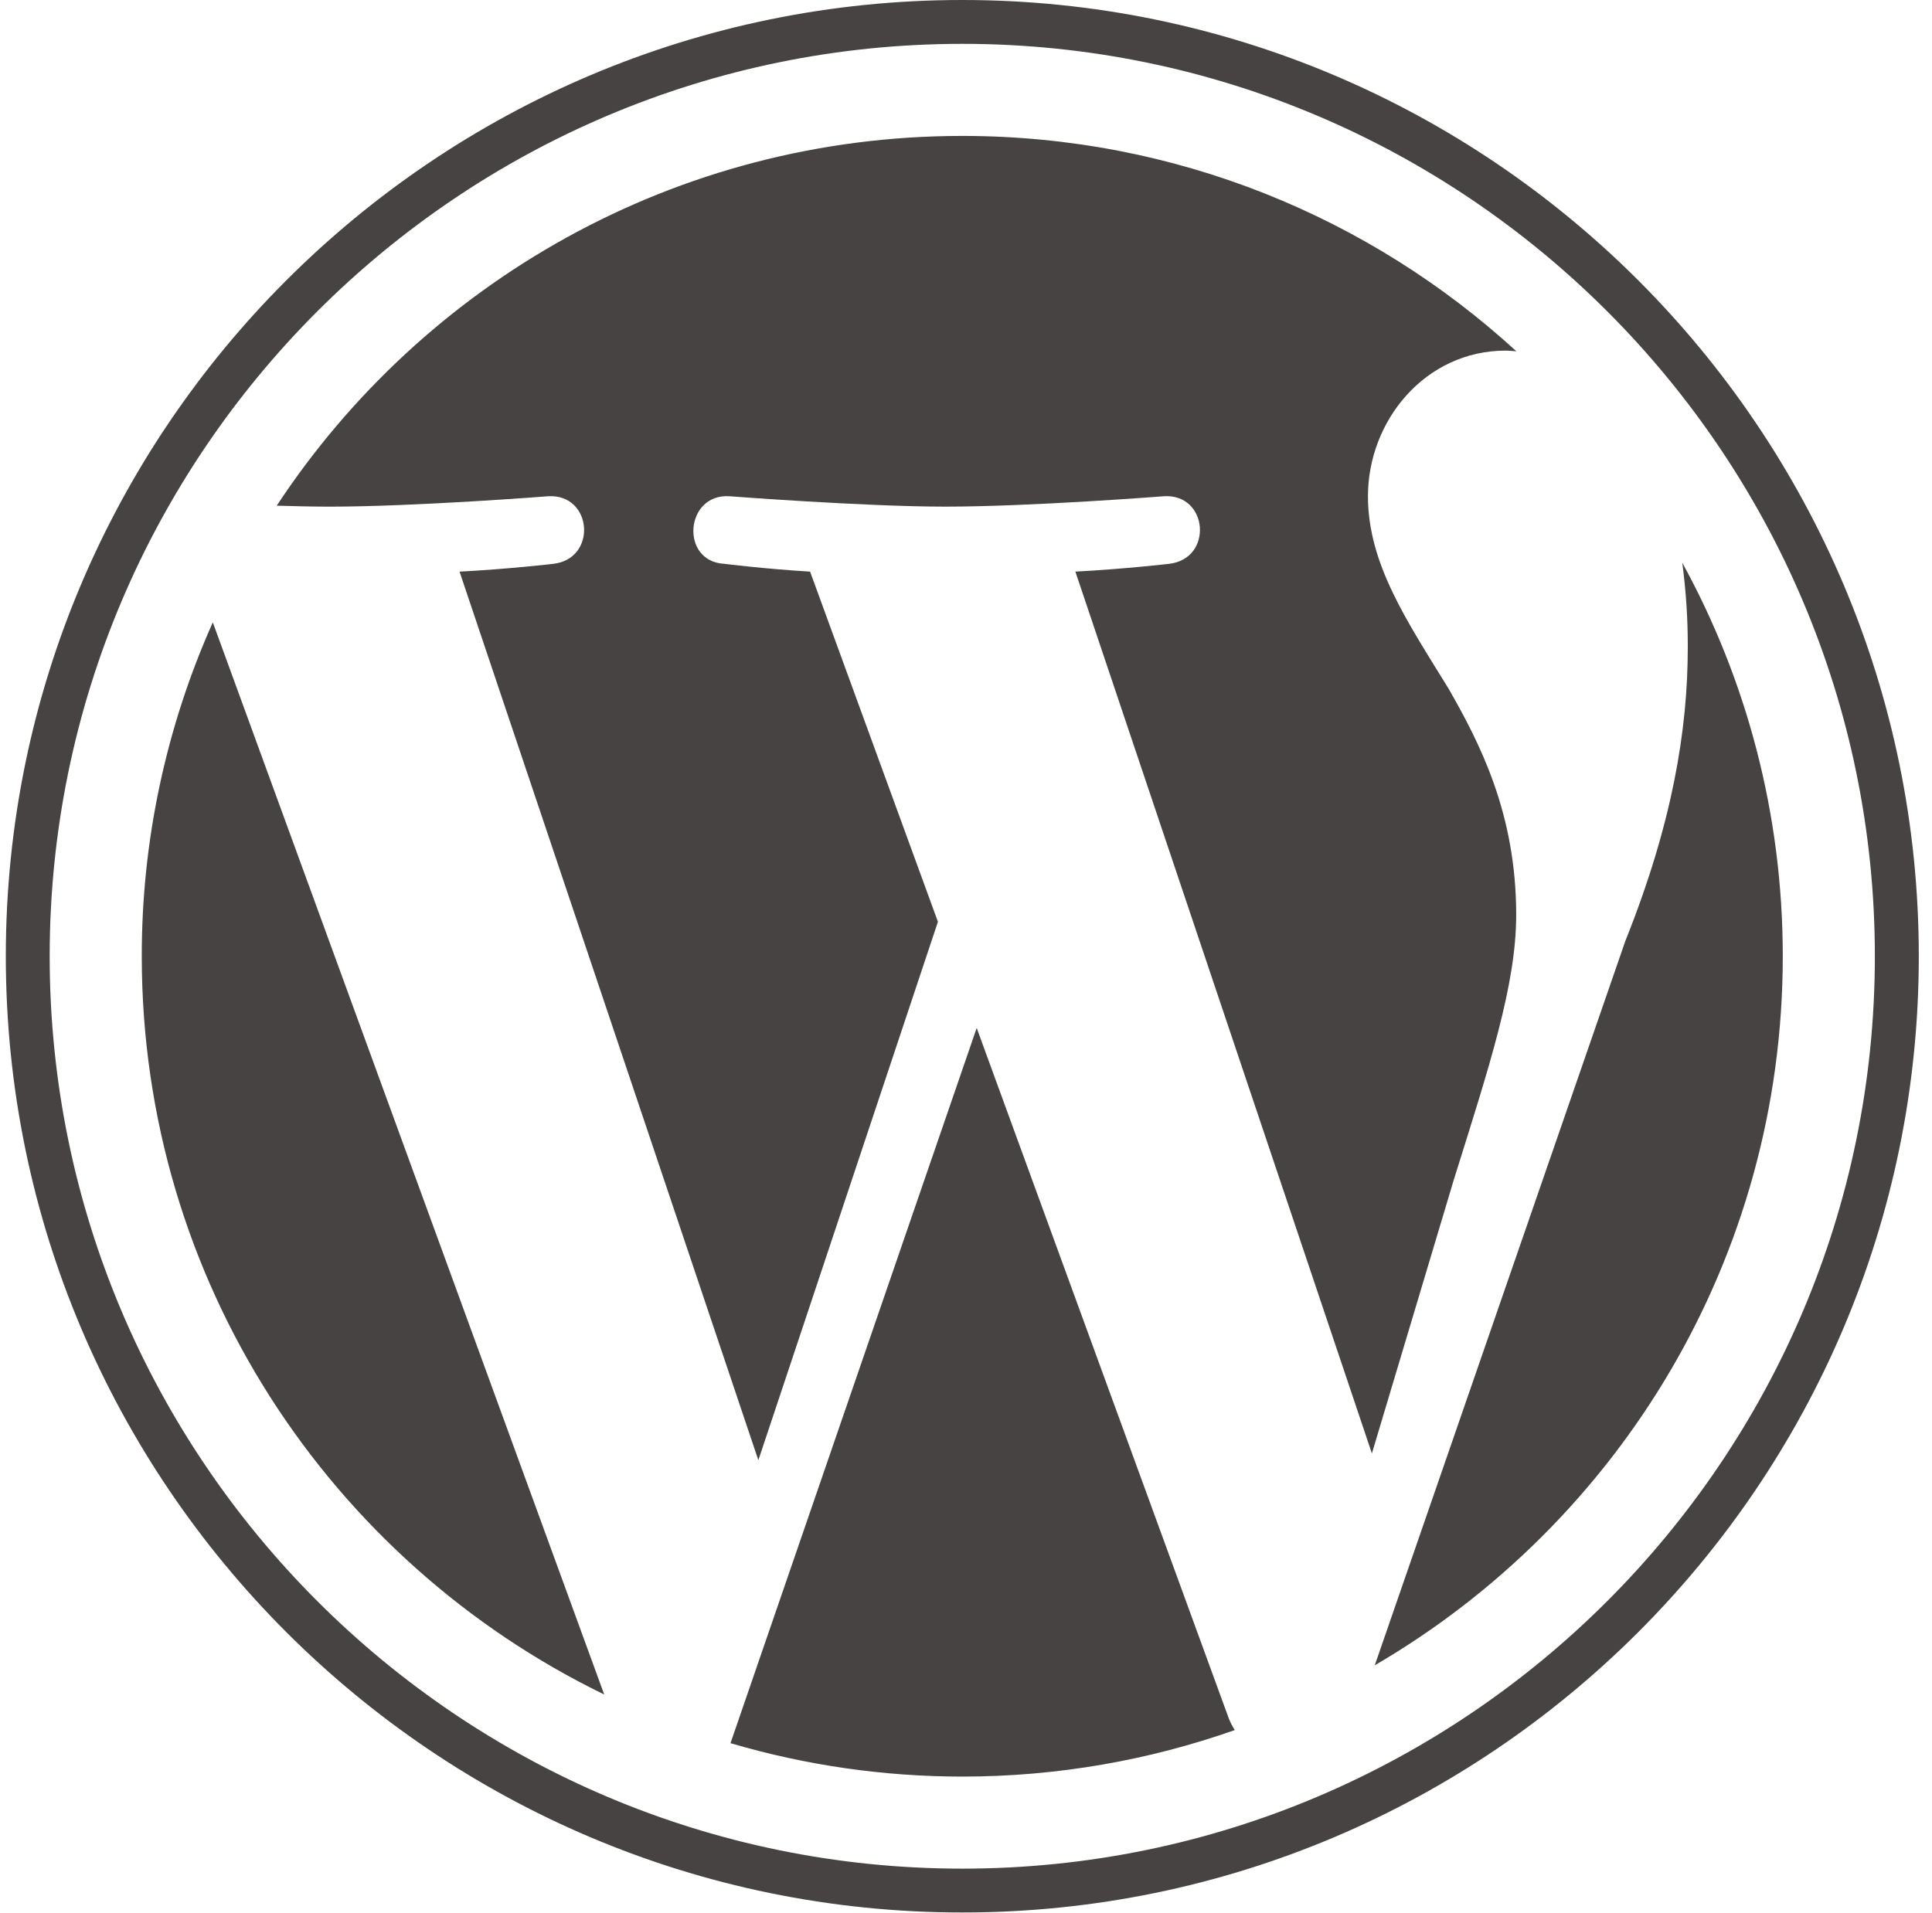
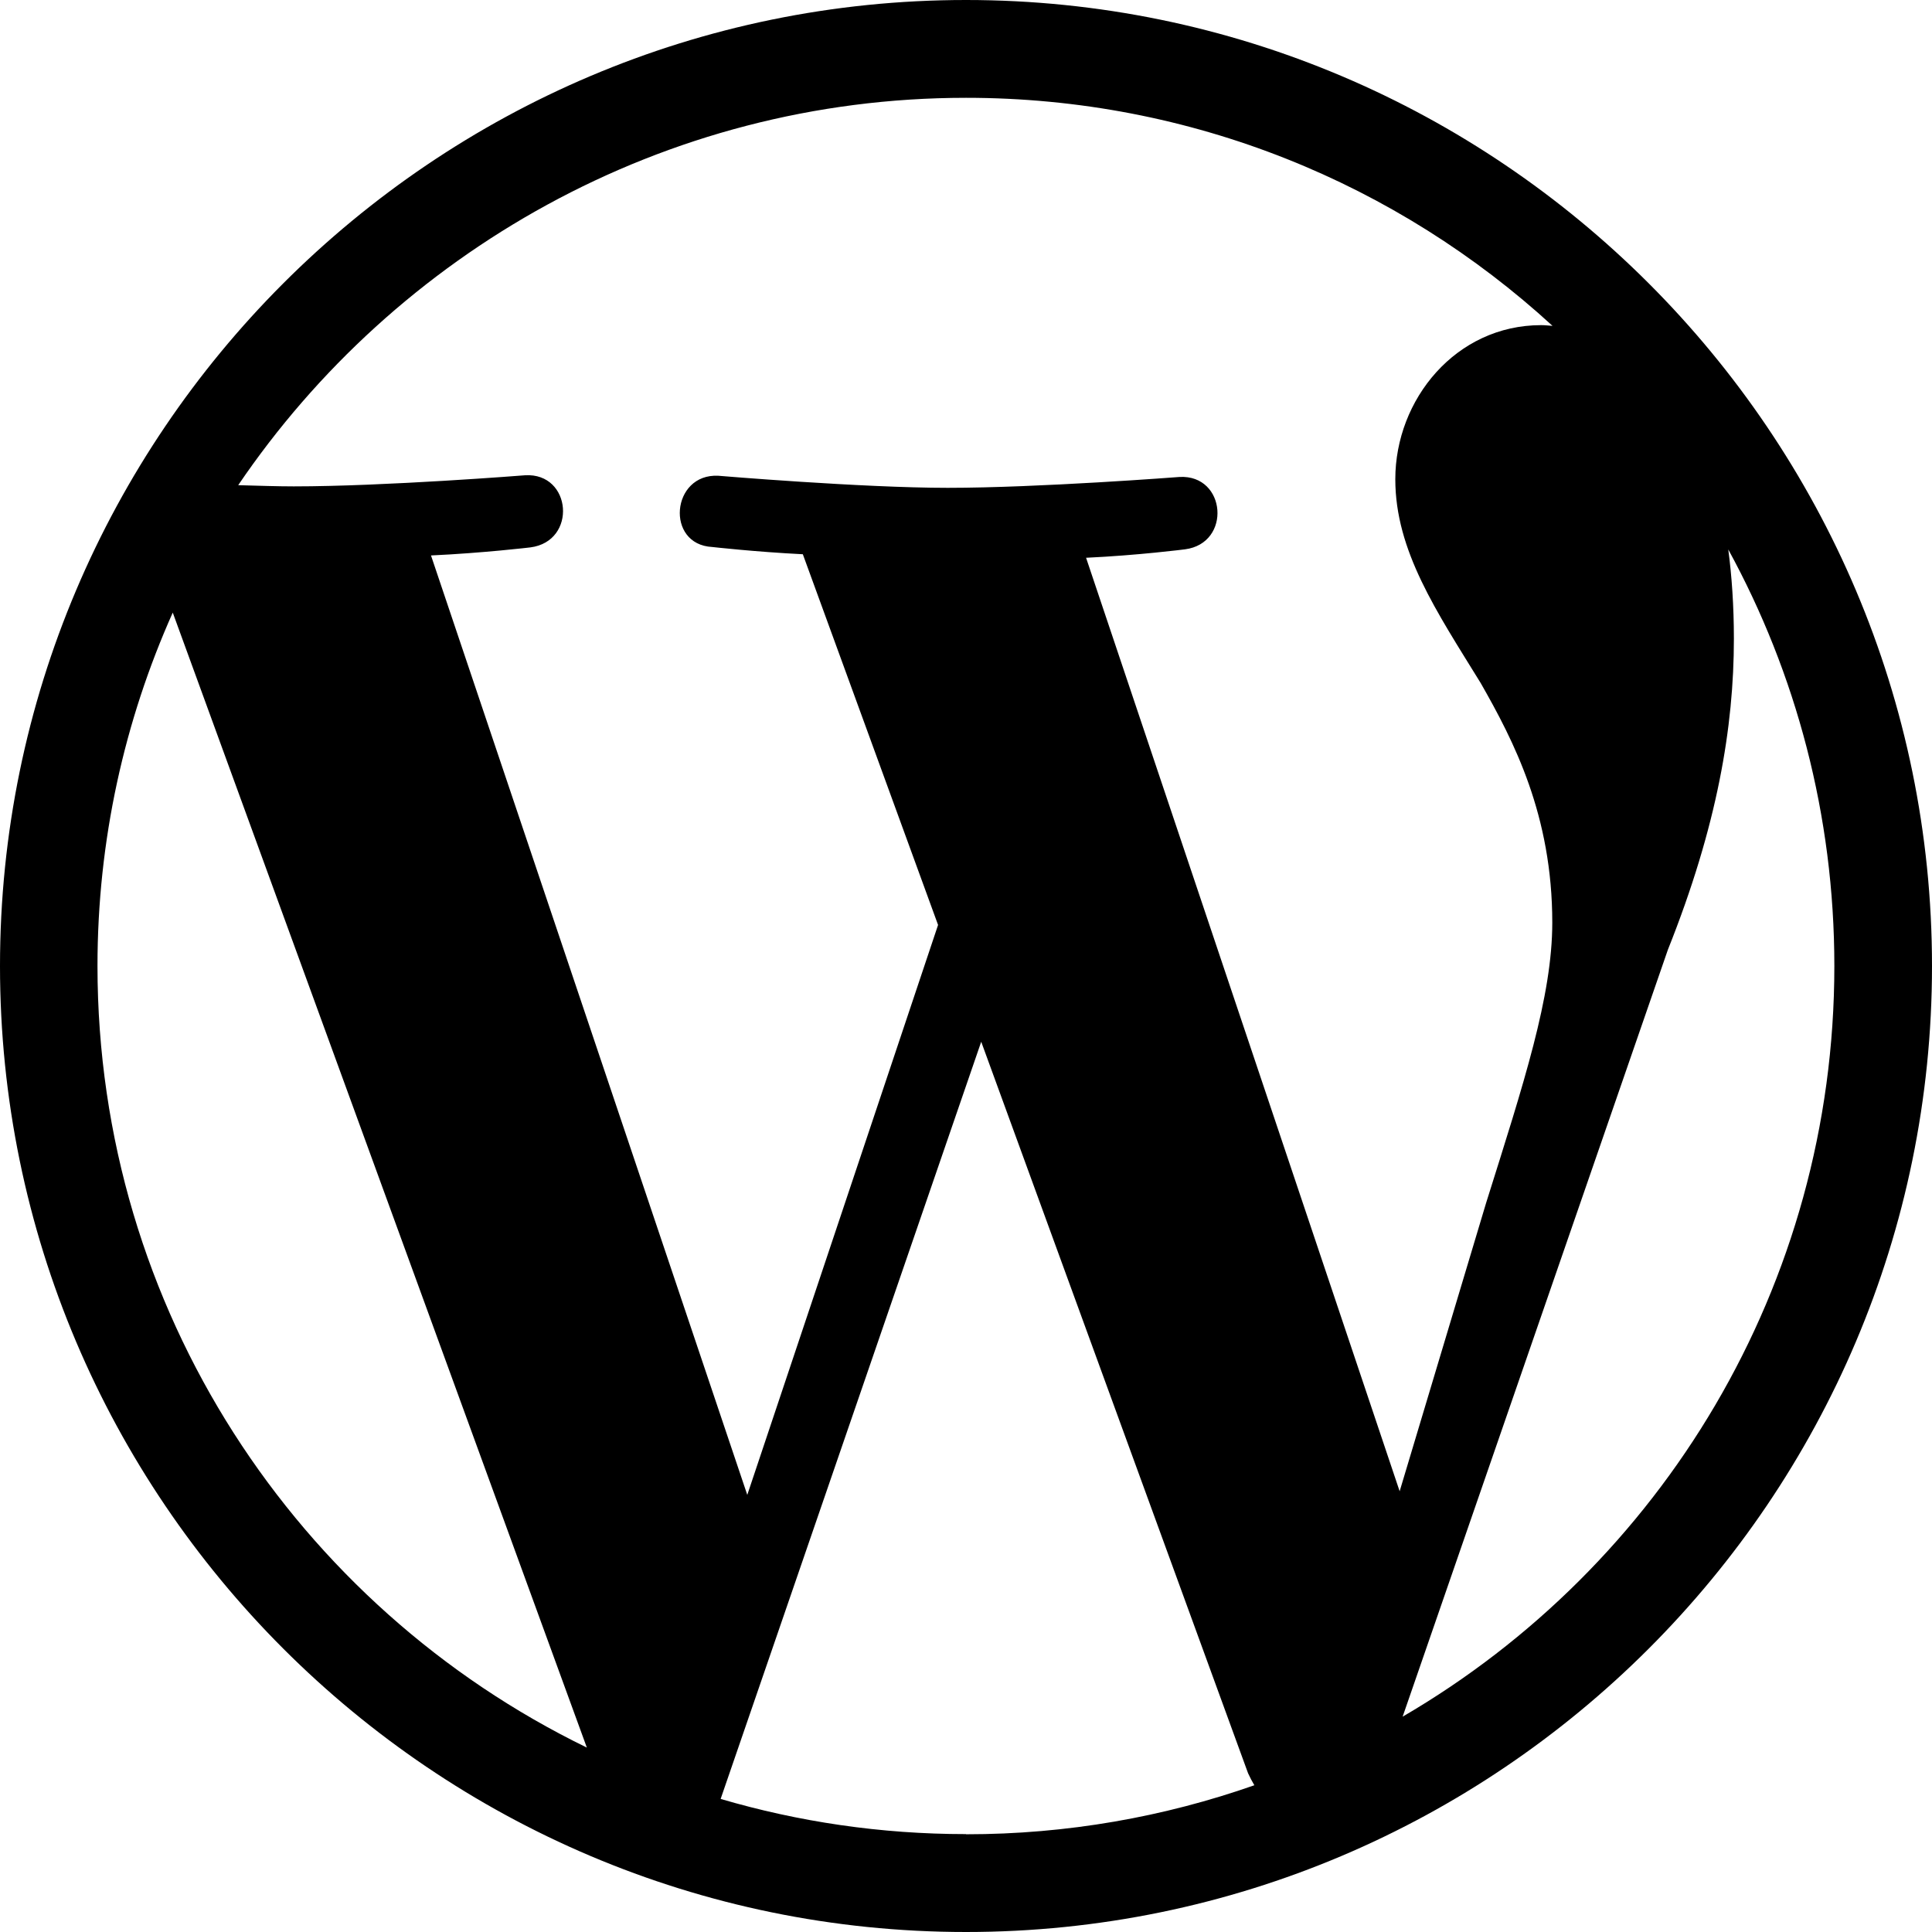
- <svg xmlns="http://www.w3.org/2000/svg" width="1.01em" height="1em" viewBox="0 0 256 255">
-   <path fill="#464342" d="M18.124 127.5c0 43.296 25.16 80.711 61.646 98.442L27.594 82.986a108.965 108.965 0 0 0-9.47 44.514m183.221-5.52c0-13.517-4.856-22.879-9.02-30.165c-5.545-9.01-10.742-16.64-10.742-25.65c0-10.055 7.626-19.415 18.368-19.415c.485 0 .944.06 1.417.088c-19.46-17.829-45.387-28.714-73.863-28.714c-38.213 0-71.832 19.606-91.39 49.302c2.566.077 4.984.13 7.039.13c11.44 0 29.15-1.387 29.15-1.387c5.897-.348 6.592 8.312.702 9.01c0 0-5.926.697-12.52 1.042L100.32 194.7l23.937-71.79l-17.042-46.692c-5.89-.345-11.47-1.042-11.47-1.042c-5.894-.346-5.203-9.358.691-9.01c0 0 18.064 1.388 28.811 1.388c11.44 0 29.151-1.388 29.151-1.388c5.9-.348 6.594 8.312.702 9.01c0 0-5.938.697-12.52 1.042l39.529 117.581l10.91-36.458c4.728-15.129 8.327-25.995 8.327-35.36m-71.921 15.088l-32.818 95.363a109.376 109.376 0 0 0 30.899 4.456c12.737 0 24.952-2.202 36.323-6.2a9.605 9.605 0 0 1-.779-1.507zm94.058-62.045a83.98 83.98 0 0 1 .737 11.247c0 11.1-2.073 23.577-8.317 39.178l-33.411 96.6c32.518-18.963 54.39-54.193 54.39-94.545c.002-19.017-4.856-36.9-13.4-52.48M127.505 0C57.2 0 0 57.196 0 127.5c0 70.313 57.2 127.507 127.505 127.507c70.302 0 127.51-57.194 127.51-127.507C255.014 57.196 197.808 0 127.506 0m0 249.163c-67.08 0-121.659-54.578-121.659-121.663c0-67.08 54.576-121.654 121.659-121.654c67.078 0 121.652 54.574 121.652 121.654c0 67.085-54.574 121.663-121.652 121.663" />
+ <svg xmlns="http://www.w3.org/2000/svg" role="img" viewBox="0 0 24 24">
+   <path d="M21.469 6.825c.84 1.537 1.318 3.3 1.318 5.175 0 3.979-2.156 7.456-5.363 9.325l3.295-9.527c.615-1.54.82-2.771.82-3.864 0-.405-.026-.78-.07-1.11m-7.981.105c.647-.03 1.232-.105 1.232-.105.582-.075.514-.93-.067-.899 0 0-1.755.135-2.88.135-1.064 0-2.85-.15-2.85-.15-.585-.03-.661.855-.075.885 0 0 .54.061 1.125.09l1.68 4.605-2.37 7.08L5.354 6.9c.649-.03 1.234-.1 1.234-.1.585-.075.516-.93-.065-.896 0 0-1.746.138-2.874.138-.2 0-.438-.008-.69-.015C4.911 3.15 8.235 1.215 12 1.215c2.809 0 5.365 1.072 7.286 2.833-.046-.003-.091-.009-.141-.009-1.06 0-1.812.923-1.812 1.914 0 .89.513 1.643 1.06 2.531.411.72.89 1.643.89 2.977 0 .915-.354 1.994-.821 3.479l-1.075 3.585-3.9-11.61.001.014zM12 22.784c-1.059 0-2.081-.153-3.048-.437l3.237-9.406 3.315 9.087c.024.053.05.101.078.149-1.12.393-2.325.609-3.582.609M1.211 12c0-1.564.336-3.05.935-4.39L7.29 21.709C3.694 19.96 1.212 16.271 1.211 12M12 0C5.385 0 0 5.385 0 12s5.385 12 12 12 12-5.385 12-12S18.615 0 12 0" />
</svg>
